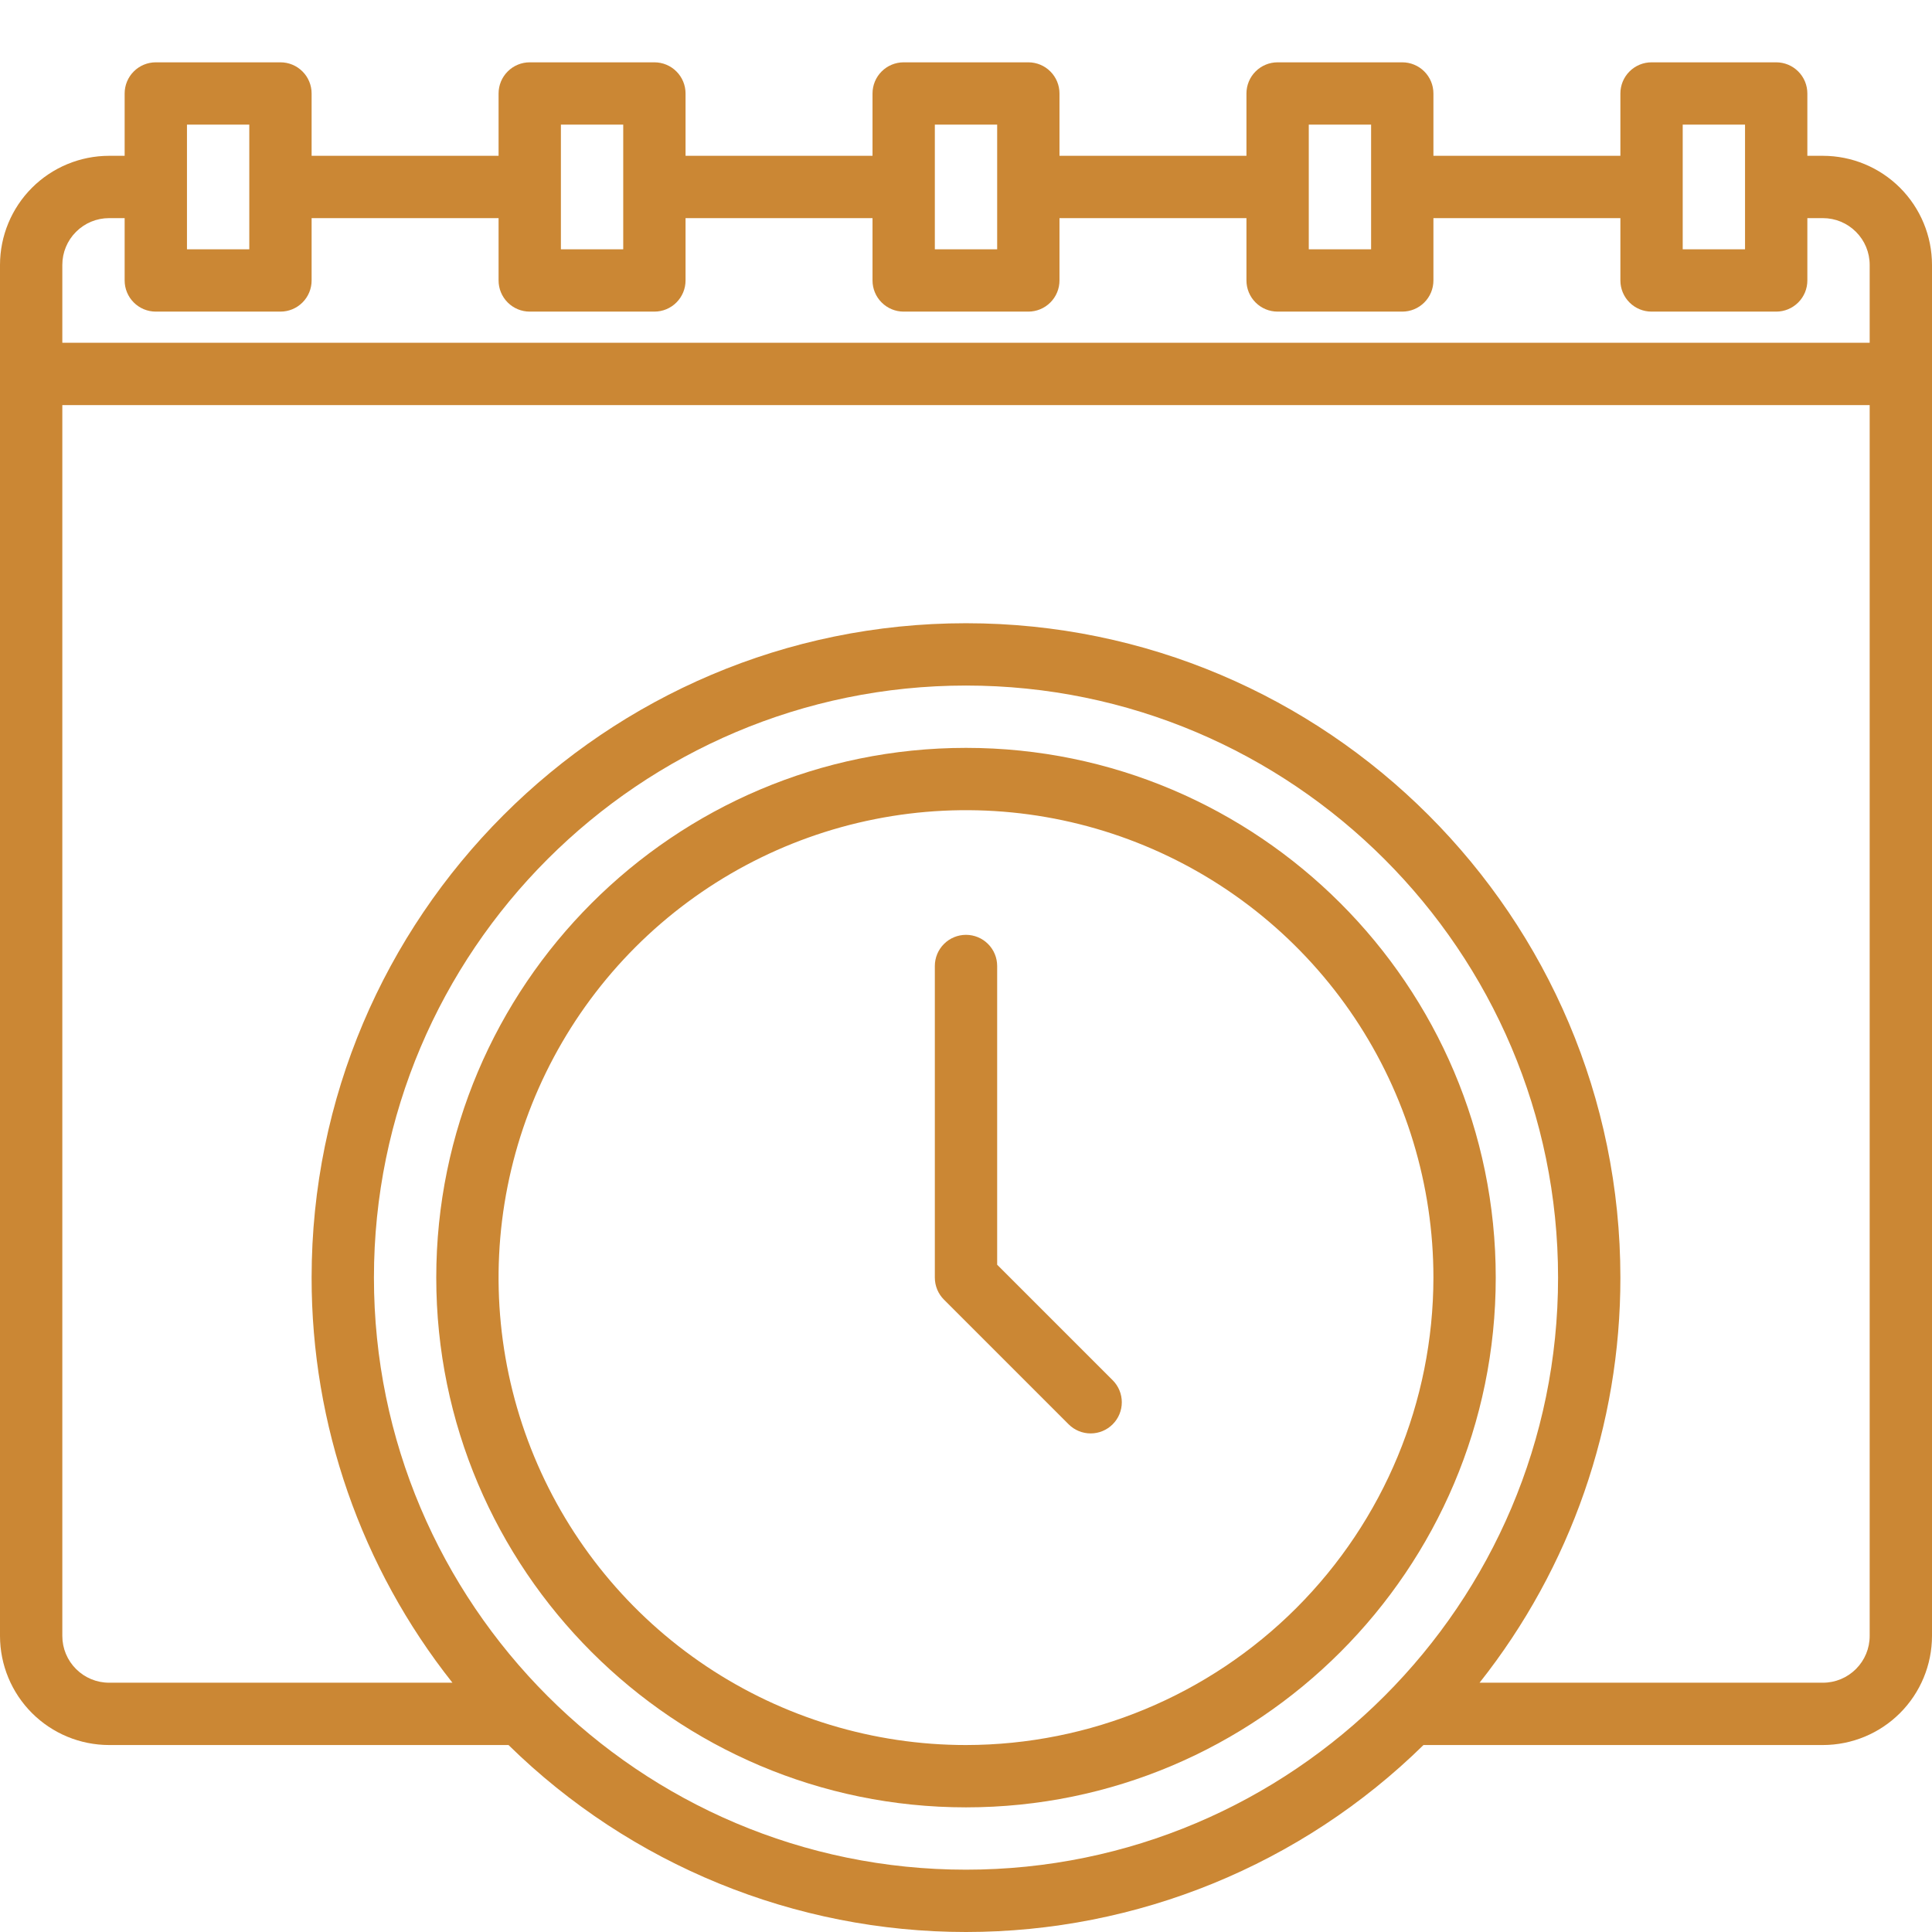
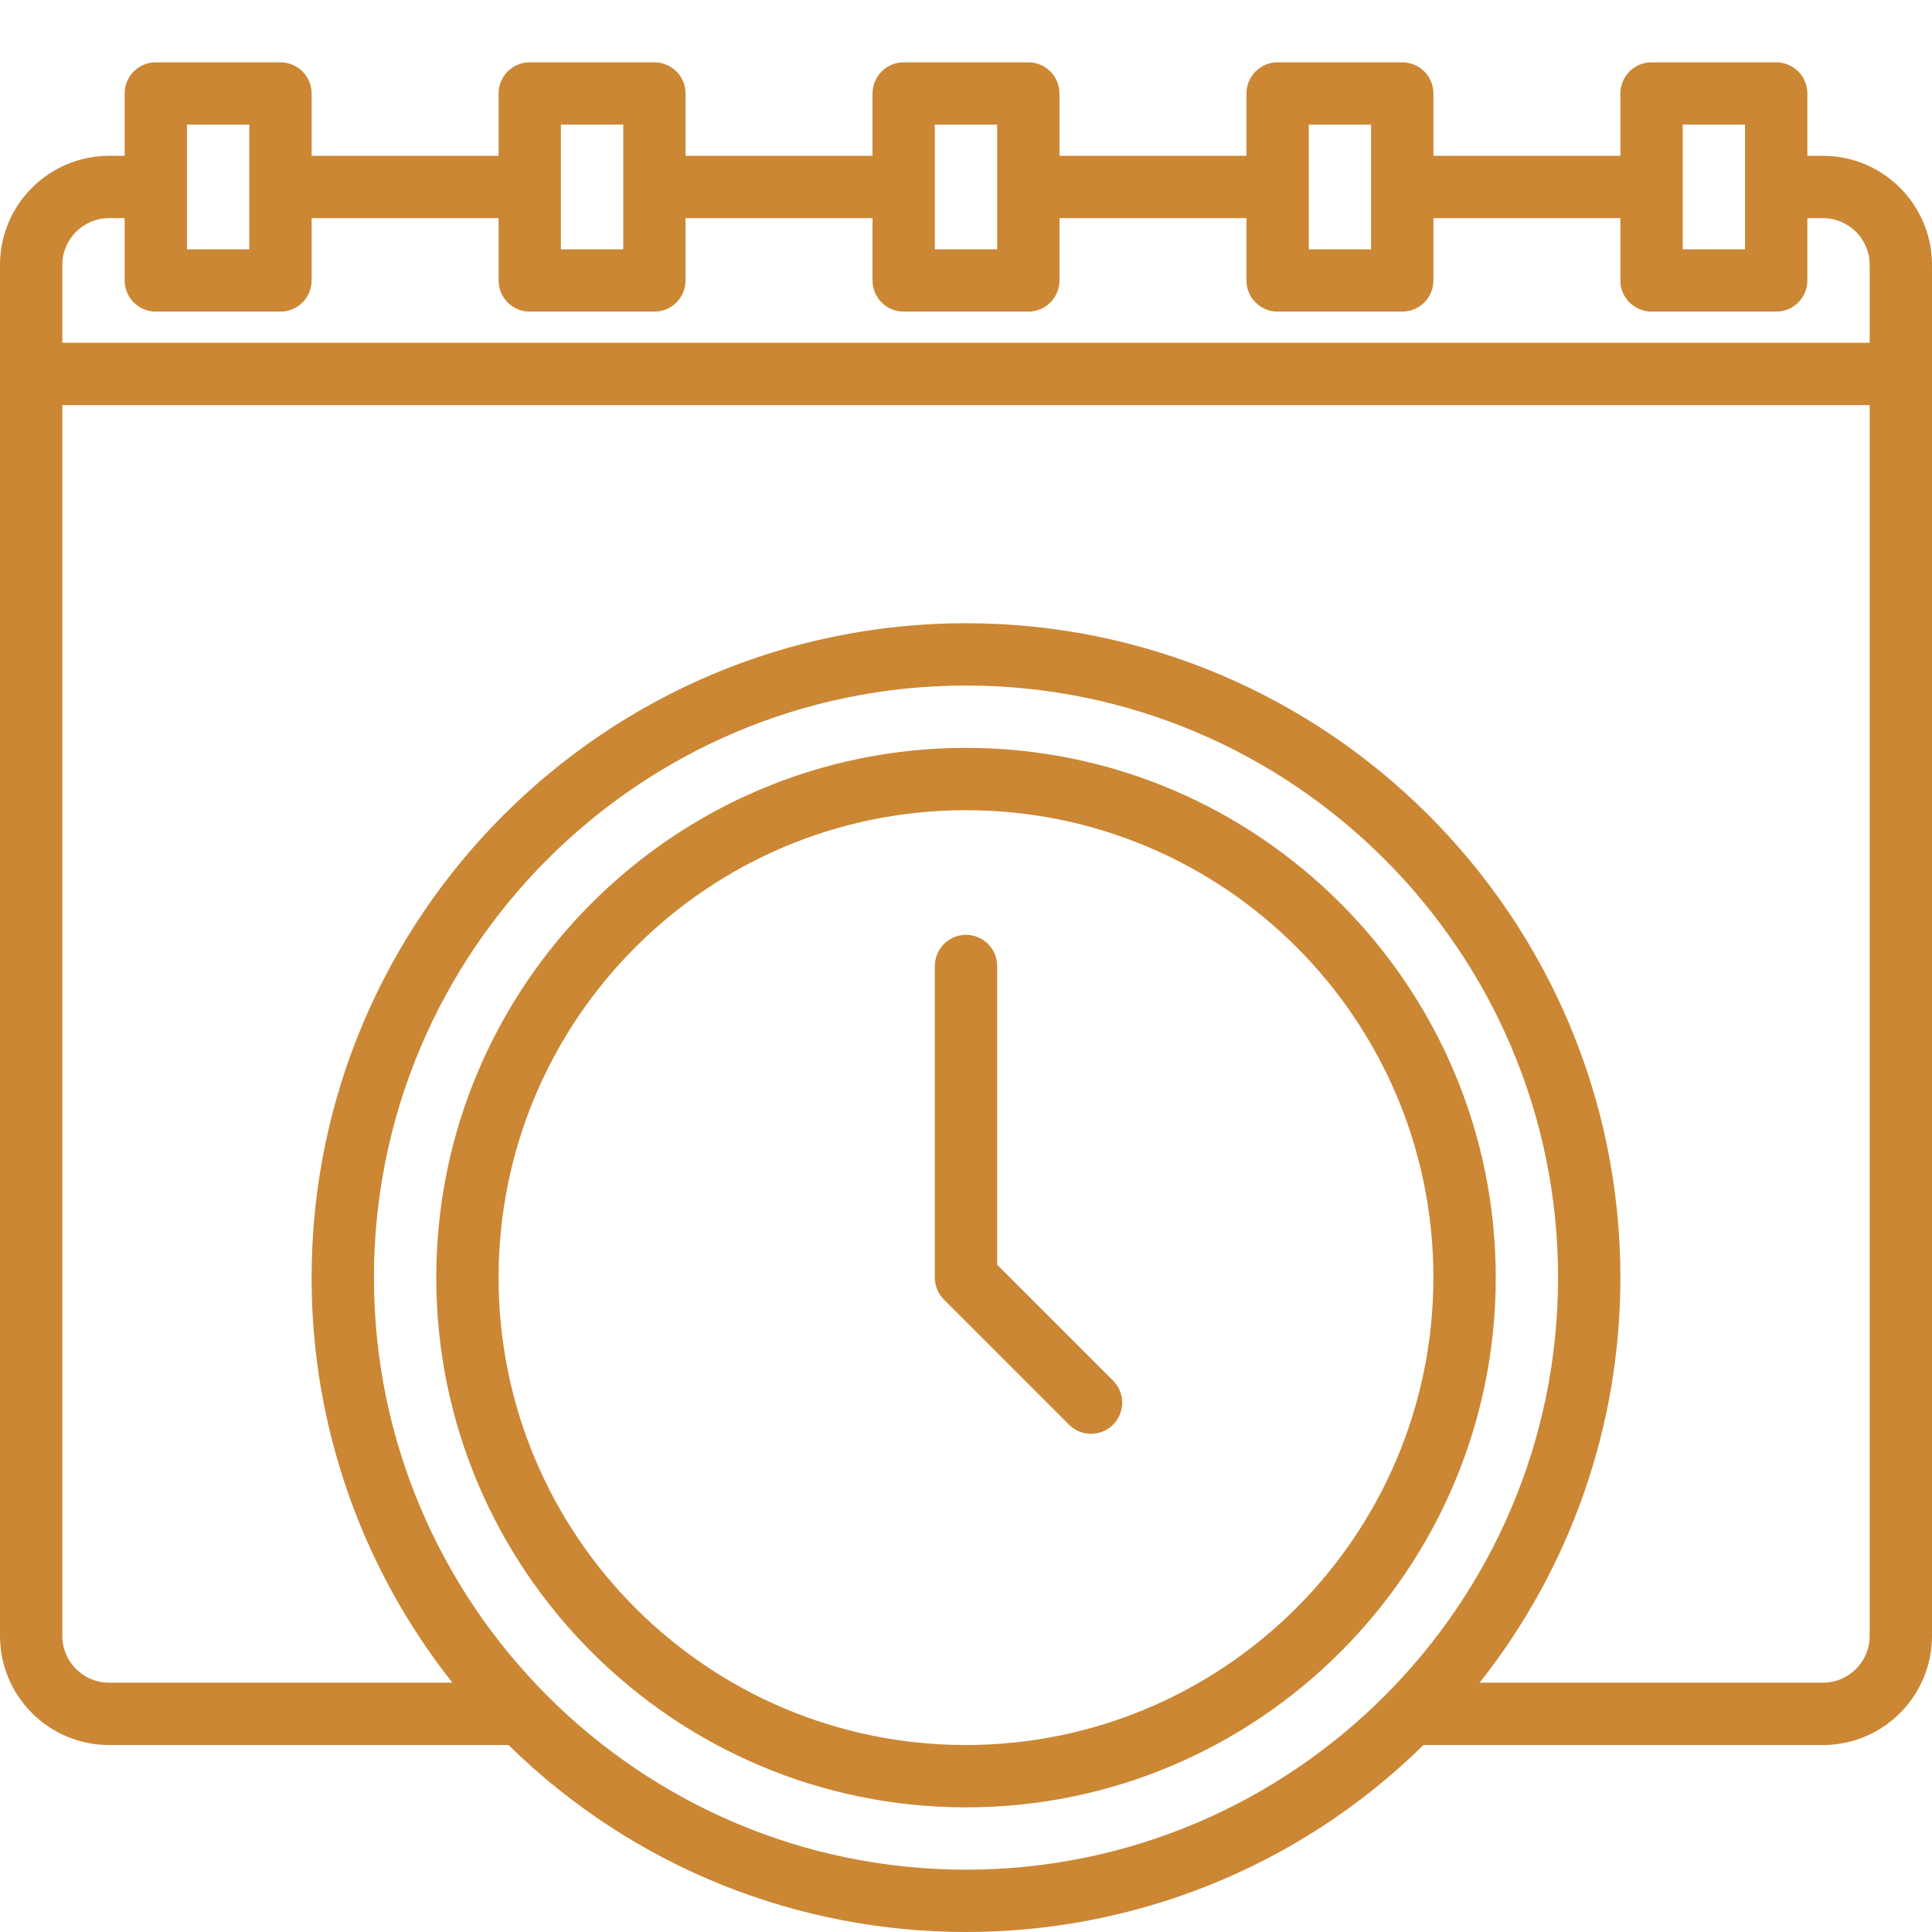
- <svg xmlns="http://www.w3.org/2000/svg" width="62" height="62" viewBox="0 0 62 62" fill="none">
-   <rect width="62" height="62" fill="white" />
-   <path d="M58.5 5H58V3C58 2.735 57.895 2.48 57.707 2.293C57.52 2.105 57.265 2 57 2H53C52.735 2 52.48 2.105 52.293 2.293C52.105 2.48 52 2.735 52 3V5H46V3C46 2.735 45.895 2.48 45.707 2.293C45.52 2.105 45.265 2 45 2H41C40.735 2 40.48 2.105 40.293 2.293C40.105 2.48 40 2.735 40 3V5H34V3C34 2.735 33.895 2.48 33.707 2.293C33.52 2.105 33.265 2 33 2H29C28.735 2 28.48 2.105 28.293 2.293C28.105 2.48 28 2.735 28 3V5H22V3C22 2.735 21.895 2.48 21.707 2.293C21.52 2.105 21.265 2 21 2H17C16.735 2 16.48 2.105 16.293 2.293C16.105 2.48 16 2.735 16 3V5H10V3C10 2.735 9.895 2.48 9.707 2.293C9.52 2.105 9.265 2 9 2H5C4.735 2 4.48 2.105 4.293 2.293C4.105 2.48 4 2.735 4 3V5H3.5C2.572 5.001 1.682 5.37 1.026 6.026C0.37 6.682 0.001 7.572 0 8.5V52.5C0.001 53.428 0.37 54.318 1.026 54.974C1.682 55.63 2.572 55.999 3.5 56H16.319C20.238 59.846 25.509 62 31 62C36.491 62 41.762 59.846 45.681 56H58.5C59.428 55.999 60.318 55.63 60.974 54.974C61.63 54.318 61.999 53.428 62 52.5V8.5C61.999 7.572 61.63 6.682 60.974 6.026C60.318 5.37 59.428 5.001 58.5 5ZM54 4H56V8H54V4ZM42 4H44V8H42V4ZM30 4H32V8H30V4ZM18 4H20V8H18V4ZM6 4H8V8H6V4ZM31 60C20.524 60 12 51.476 12 41C12 30.524 20.524 22 31 22C41.476 22 50 30.524 50 41C50 51.476 41.476 60 31 60ZM60 52.5C60 52.898 59.842 53.279 59.56 53.56C59.279 53.842 58.898 54 58.5 54H47.481C50.412 50.301 52.004 45.719 52 41C52 29.42 42.58 20 31 20C19.42 20 10 29.42 10 41C9.996 45.719 11.588 50.301 14.519 54H3.5C3.102 54 2.721 53.842 2.44 53.56C2.158 53.279 2 52.898 2 52.5V13H60V52.5ZM60 11H2V8.5C2 8.102 2.158 7.721 2.44 7.44C2.721 7.158 3.102 7 3.5 7H4V9C4 9.265 4.105 9.52 4.293 9.707C4.48 9.895 4.735 10 5 10H9C9.265 10 9.52 9.895 9.707 9.707C9.895 9.52 10 9.265 10 9V7H16V9C16 9.265 16.105 9.52 16.293 9.707C16.48 9.895 16.735 10 17 10H21C21.265 10 21.52 9.895 21.707 9.707C21.895 9.52 22 9.265 22 9V7H28V9C28 9.265 28.105 9.52 28.293 9.707C28.48 9.895 28.735 10 29 10H33C33.265 10 33.52 9.895 33.707 9.707C33.895 9.52 34 9.265 34 9V7H40V9C40 9.265 40.105 9.52 40.293 9.707C40.48 9.895 40.735 10 41 10H45C45.265 10 45.52 9.895 45.707 9.707C45.895 9.52 46 9.265 46 9V7H52V9C52 9.265 52.105 9.52 52.293 9.707C52.48 9.895 52.735 10 53 10H57C57.265 10 57.52 9.895 57.707 9.707C57.895 9.52 58 9.265 58 9V7H58.5C58.898 7 59.279 7.158 59.56 7.44C59.842 7.721 60 8.102 60 8.5V11Z" fill="#CB8734" />
-   <path d="M31 24C21.626 24 14 31.626 14 41C14 50.374 21.626 58 31 58C40.374 58 48 50.374 48 41C48 31.626 40.374 24 31 24ZM31 56C28.033 56 25.133 55.12 22.666 53.472C20.2 51.824 18.277 49.481 17.142 46.74C16.006 43.999 15.709 40.983 16.288 38.074C16.867 35.164 18.296 32.491 20.393 30.393C22.491 28.296 25.164 26.867 28.074 26.288C30.983 25.709 33.999 26.006 36.74 27.142C39.481 28.277 41.824 30.2 43.472 32.666C45.12 35.133 46 38.033 46 41C45.996 44.977 44.414 48.79 41.602 51.602C38.79 54.414 34.977 55.996 31 56Z" fill="#CB8734" />
-   <path d="M32 40.586V31C32 30.735 31.895 30.48 31.707 30.293C31.52 30.105 31.265 30 31 30C30.735 30 30.48 30.105 30.293 30.293C30.105 30.48 30 30.735 30 31V41C30 41.131 30.026 41.261 30.076 41.383C30.126 41.504 30.2 41.614 30.293 41.707L34.293 45.707C34.48 45.895 34.735 46 35 46C35.265 46 35.52 45.895 35.707 45.707C35.895 45.52 36 45.265 36 45C36 44.735 35.895 44.48 35.707 44.293L32 40.586Z" fill="#CB8734" />
+ <svg xmlns="http://www.w3.org/2000/svg" width="62" height="62" fill="none">
+   <path fill="#fff" d="M0 0h62v62H0z" />
+   <path d="M58.5 5H58V3a1 1 0 0 0-1-1h-4a1 1 0 0 0-1 1v2h-6V3a1 1 0 0 0-1-1h-4a1 1 0 0 0-1 1v2h-6V3a1 1 0 0 0-1-1h-4a1 1 0 0 0-1 1v2h-6V3a1 1 0 0 0-1-1h-4a1 1 0 0 0-1 1v2h-6V3a1 1 0 0 0-1-1H5a1 1 0 0 0-1 1v2h-.5A3.504 3.504 0 0 0 0 8.5v44A3.504 3.504 0 0 0 3.5 56h12.819a20.961 20.961 0 0 0 29.362 0H58.5a3.504 3.504 0 0 0 3.5-3.5v-44A3.504 3.504 0 0 0 58.5 5zM54 4h2v4h-2V4zM42 4h2v4h-2V4zM30 4h2v4h-2V4zM18 4h2v4h-2V4zM6 4h2v4H6V4zm25 56c-10.476 0-19-8.524-19-19s8.524-19 19-19 19 8.524 19 19-8.524 19-19 19zm29-7.5a1.501 1.501 0 0 1-1.5 1.5H47.481A20.903 20.903 0 0 0 52 41c0-11.58-9.42-21-21-21s-21 9.42-21 21a20.903 20.903 0 0 0 4.519 13H3.5A1.501 1.501 0 0 1 2 52.5V13h58v39.5zM60 11H2V8.5A1.501 1.501 0 0 1 3.5 7H4v2a1 1 0 0 0 1 1h4a1 1 0 0 0 1-1V7h6v2a1 1 0 0 0 1 1h4a1 1 0 0 0 1-1V7h6v2a1 1 0 0 0 1 1h4a1 1 0 0 0 1-1V7h6v2a1 1 0 0 0 1 1h4a1 1 0 0 0 1-1V7h6v2a1 1 0 0 0 1 1h4a1 1 0 0 0 1-1V7h.5A1.501 1.501 0 0 1 60 8.5V11z" fill="#CB8734" />
+   <path d="M31 24c-9.374 0-17 7.626-17 17 0 9.374 7.626 17 17 17 9.374 0 17-7.626 17-17 0-9.374-7.626-17-17-17zm0 32a15 15 0 1 1 15-15 15.017 15.017 0 0 1-15 15z" fill="#CB8734" />
+   <path d="M32 40.586V31a1 1 0 0 0-2 0v10a1.001 1.001 0 0 0 .293.707l4 4a1 1 0 1 0 1.414-1.414L32 40.586z" fill="#CB8734" />
</svg>
